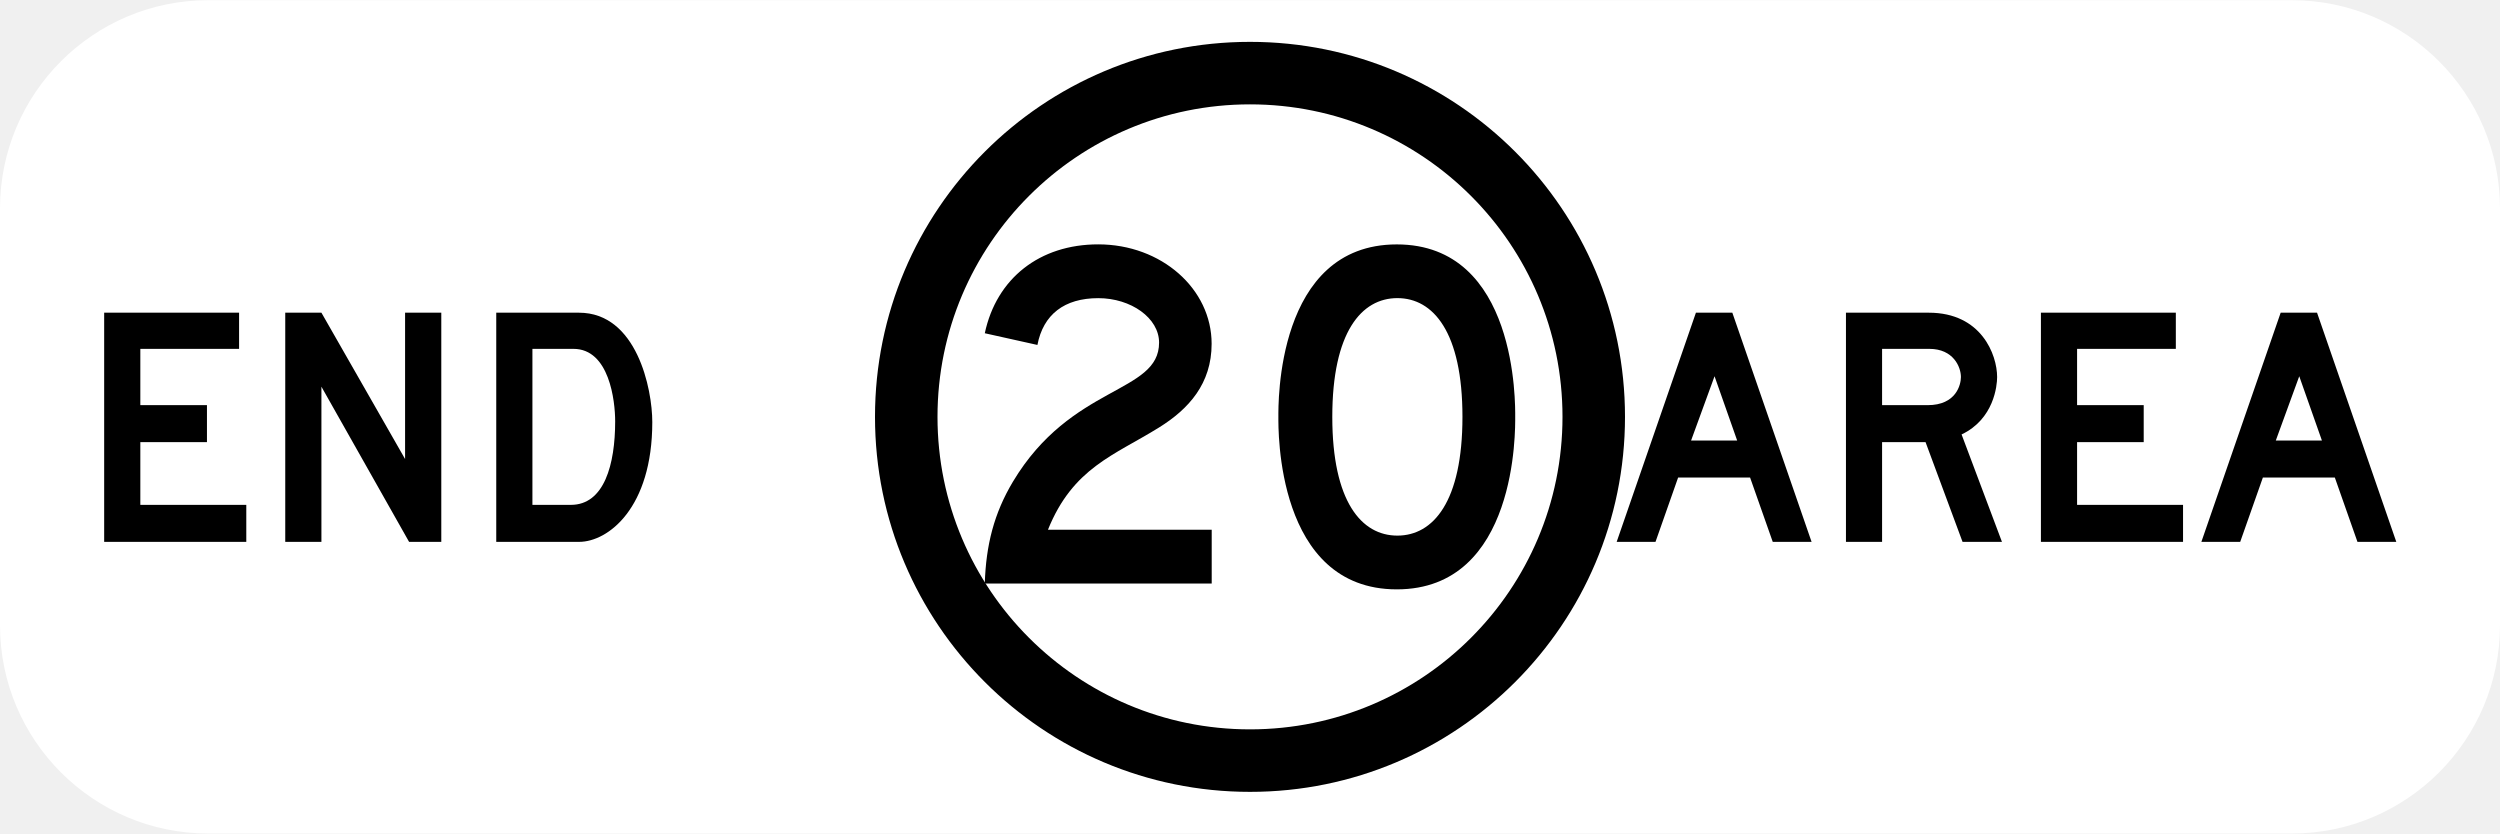
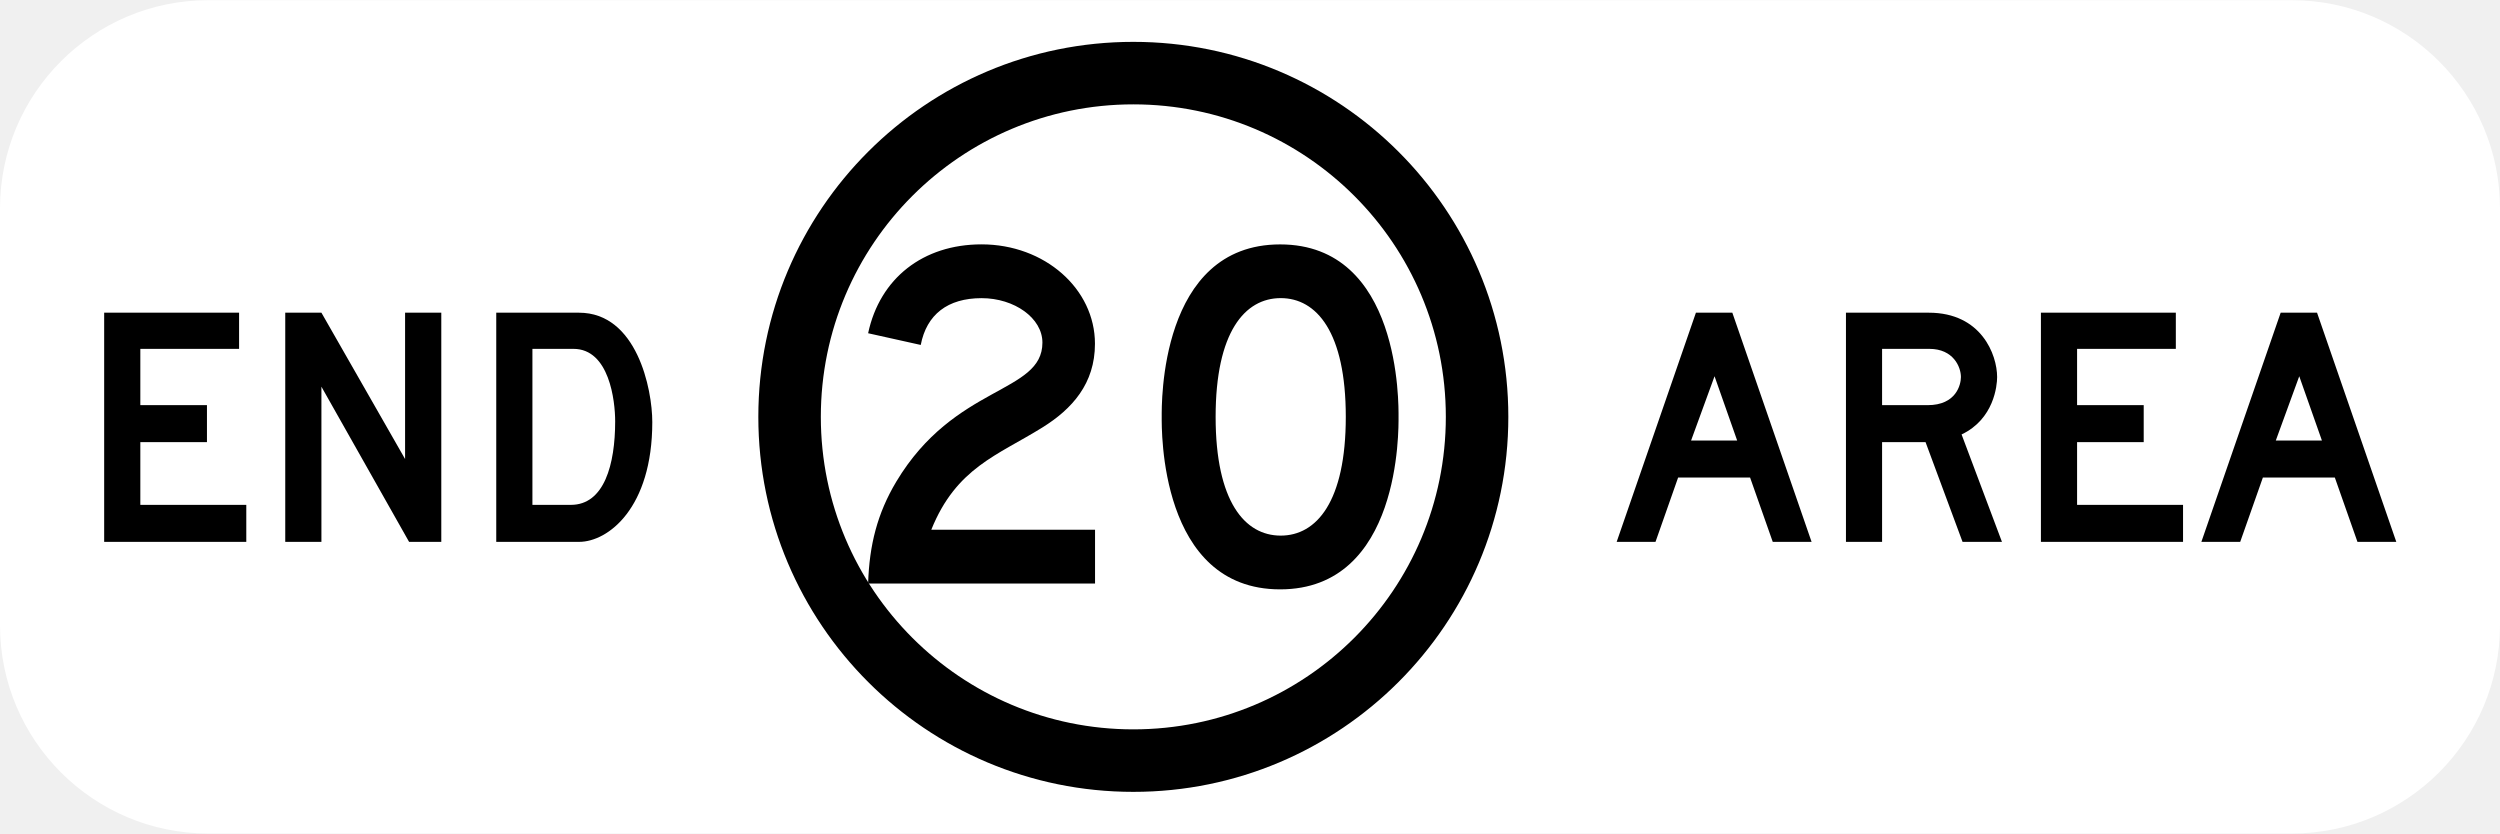
<svg xmlns="http://www.w3.org/2000/svg" version="1.1" width="21.17mm" height="7.06mm" viewBox="0 0 60 20">
  <g transform="scale(0.1)">
    <g id="panel">
      <path id="ground" fill="#fff" d="M50 0h500a50 50 0 0 1 50 50v100a50 50 0 0 1 -50 50h-500a50 50 0 0 1 -50 -50v-100a50 50 0 0 1 50 -50Z" />
    </g>
    <g id="legend">
      <path fill="#000" d="M25 130H59.11V121.12H33.68V106.07H49.67V97.19H33.68V83.68H57.38V75H25Z M98.18 130H105.91V75H97.22V110.12L77.14 75H68.46V130H77.14V92.76Z M138.98 130C145.94 130 156.55 121.89 156.55 101.26C156.55 93.28 152.83 75 138.95 75H119.1V130ZM147.64 101.07C147.64 111.42 145.02 121.12 137.01 121.12H127.78V83.68H137.63C146.24 83.68 147.64 96.15 147.64 101.07Z" />
-       <path fill="#000" fill-rule="evenodd" d="M210 100a90 90 0 1 0 180 0a90 90 0 1 0 -180 0Z M225 100a75 75 0 1 0 150 0a75 75 0 1 0 -150 0Z" />
-       <path fill="#000" d="M278.17 102.55C285.3 98.12 290.79 92.03 290.79 82.46C290.79 69.27 278.74 58.6 263.57 58.6C249.54 58.6 239.16 66.74 236.35 79.93L248.98 82.74C250.38 75.44 255.44 71.51 263.58 71.51C271.46 71.51 278.18 76.29 278.18 82.18C278.18 94.47 257.13 92.12 243.09 115.58C238.58 123.14 236.63 130.74 236.35 140H290.81V127.09H251.51C257.5 112.21 267.4 109.25 278.17 102.55Z M335.23 58.61C306.2 58.61 306.81 97.13 306.81 100C306.81 102.87 306.2 141.4 335.23 141.4C364.26 141.4 363.65 102.87 363.65 100C363.65 97.13 364.26 58.61 335.23 58.61ZM319.75 100C319.75 79.66 326.75 71.5 335.37 71.5C343.99 71.5 350.99 79.67 350.99 100C350.99 120.33 343.99 128.5 335.37 128.5C326.75 128.5 319.75 120.33 319.75 100Z" />
+       <path fill="#000" fill-rule="evenodd" d="M182 100a90 90 0 1 0 180 0a90 90 0 1 0 -180 0Z M197 100a75 75 0 1 0 150 0a75 75 0 1 0 -150 0Z" />
+       <path fill="#000" d="M250.17 102.55C257.3 98.12 262.79 92.03 262.79 82.46C262.79 69.27 250.74 58.6 235.57 58.6C221.54 58.6 211.16 66.74 208.35 79.93L220.98 82.74C222.38 75.44 227.44 71.51 235.58 71.51C243.46 71.51 250.18 76.29 250.18 82.18C250.18 94.47 229.13 92.12 215.09 115.58C210.58 123.14 208.63 130.74 208.35 140H262.81V127.09H223.51C229.5 112.21 239.4 109.25 250.17 102.55Z M307.23 58.61C278.2 58.61 278.81 97.13 278.81 100C278.81 102.87 278.2 141.4 307.23 141.4C336.26 141.4 335.65 102.87 335.65 100C335.65 97.13 336.26 58.61 307.23 58.61ZM291.75 100C291.75 79.66 298.75 71.5 307.37 71.5C315.99 71.5 322.99 79.67 322.99 100C322.99 120.33 315.99 128.5 307.37 128.5C298.75 128.5 291.75 120.33 291.75 100Z" />
      <path fill="#000" d="M425.46 130H434.78L415.76 75H407.02L388 130H397.32L402.75 114.56H420.02ZM411.49 90.25 416.92 105.68H405.86Z M462.13 106.06 471.01 130H480.47L470.78 104.22C478.56 100.53 479.31 92.49 479.31 90.45C479.31 85.09 475.53 75 462.92 75H443.03V130H451.7V106.06ZM451.7 97.19V83.68H463.05C468.82 83.68 470.62 88.04 470.62 90.44C470.62 92.22 469.53 97.19 462.63 97.19Z M489.82 130H523.93V121.12H498.5V106.07H514.49V97.19H498.5V83.68H522.2V75H489.82Z M565.79 130H575.11L556.09 75H547.36L528.33 130H537.65L543.09 114.56H560.36ZM551.82 90.25 557.26 105.68H546.19Z" />
    </g>
  </g>
</svg>
